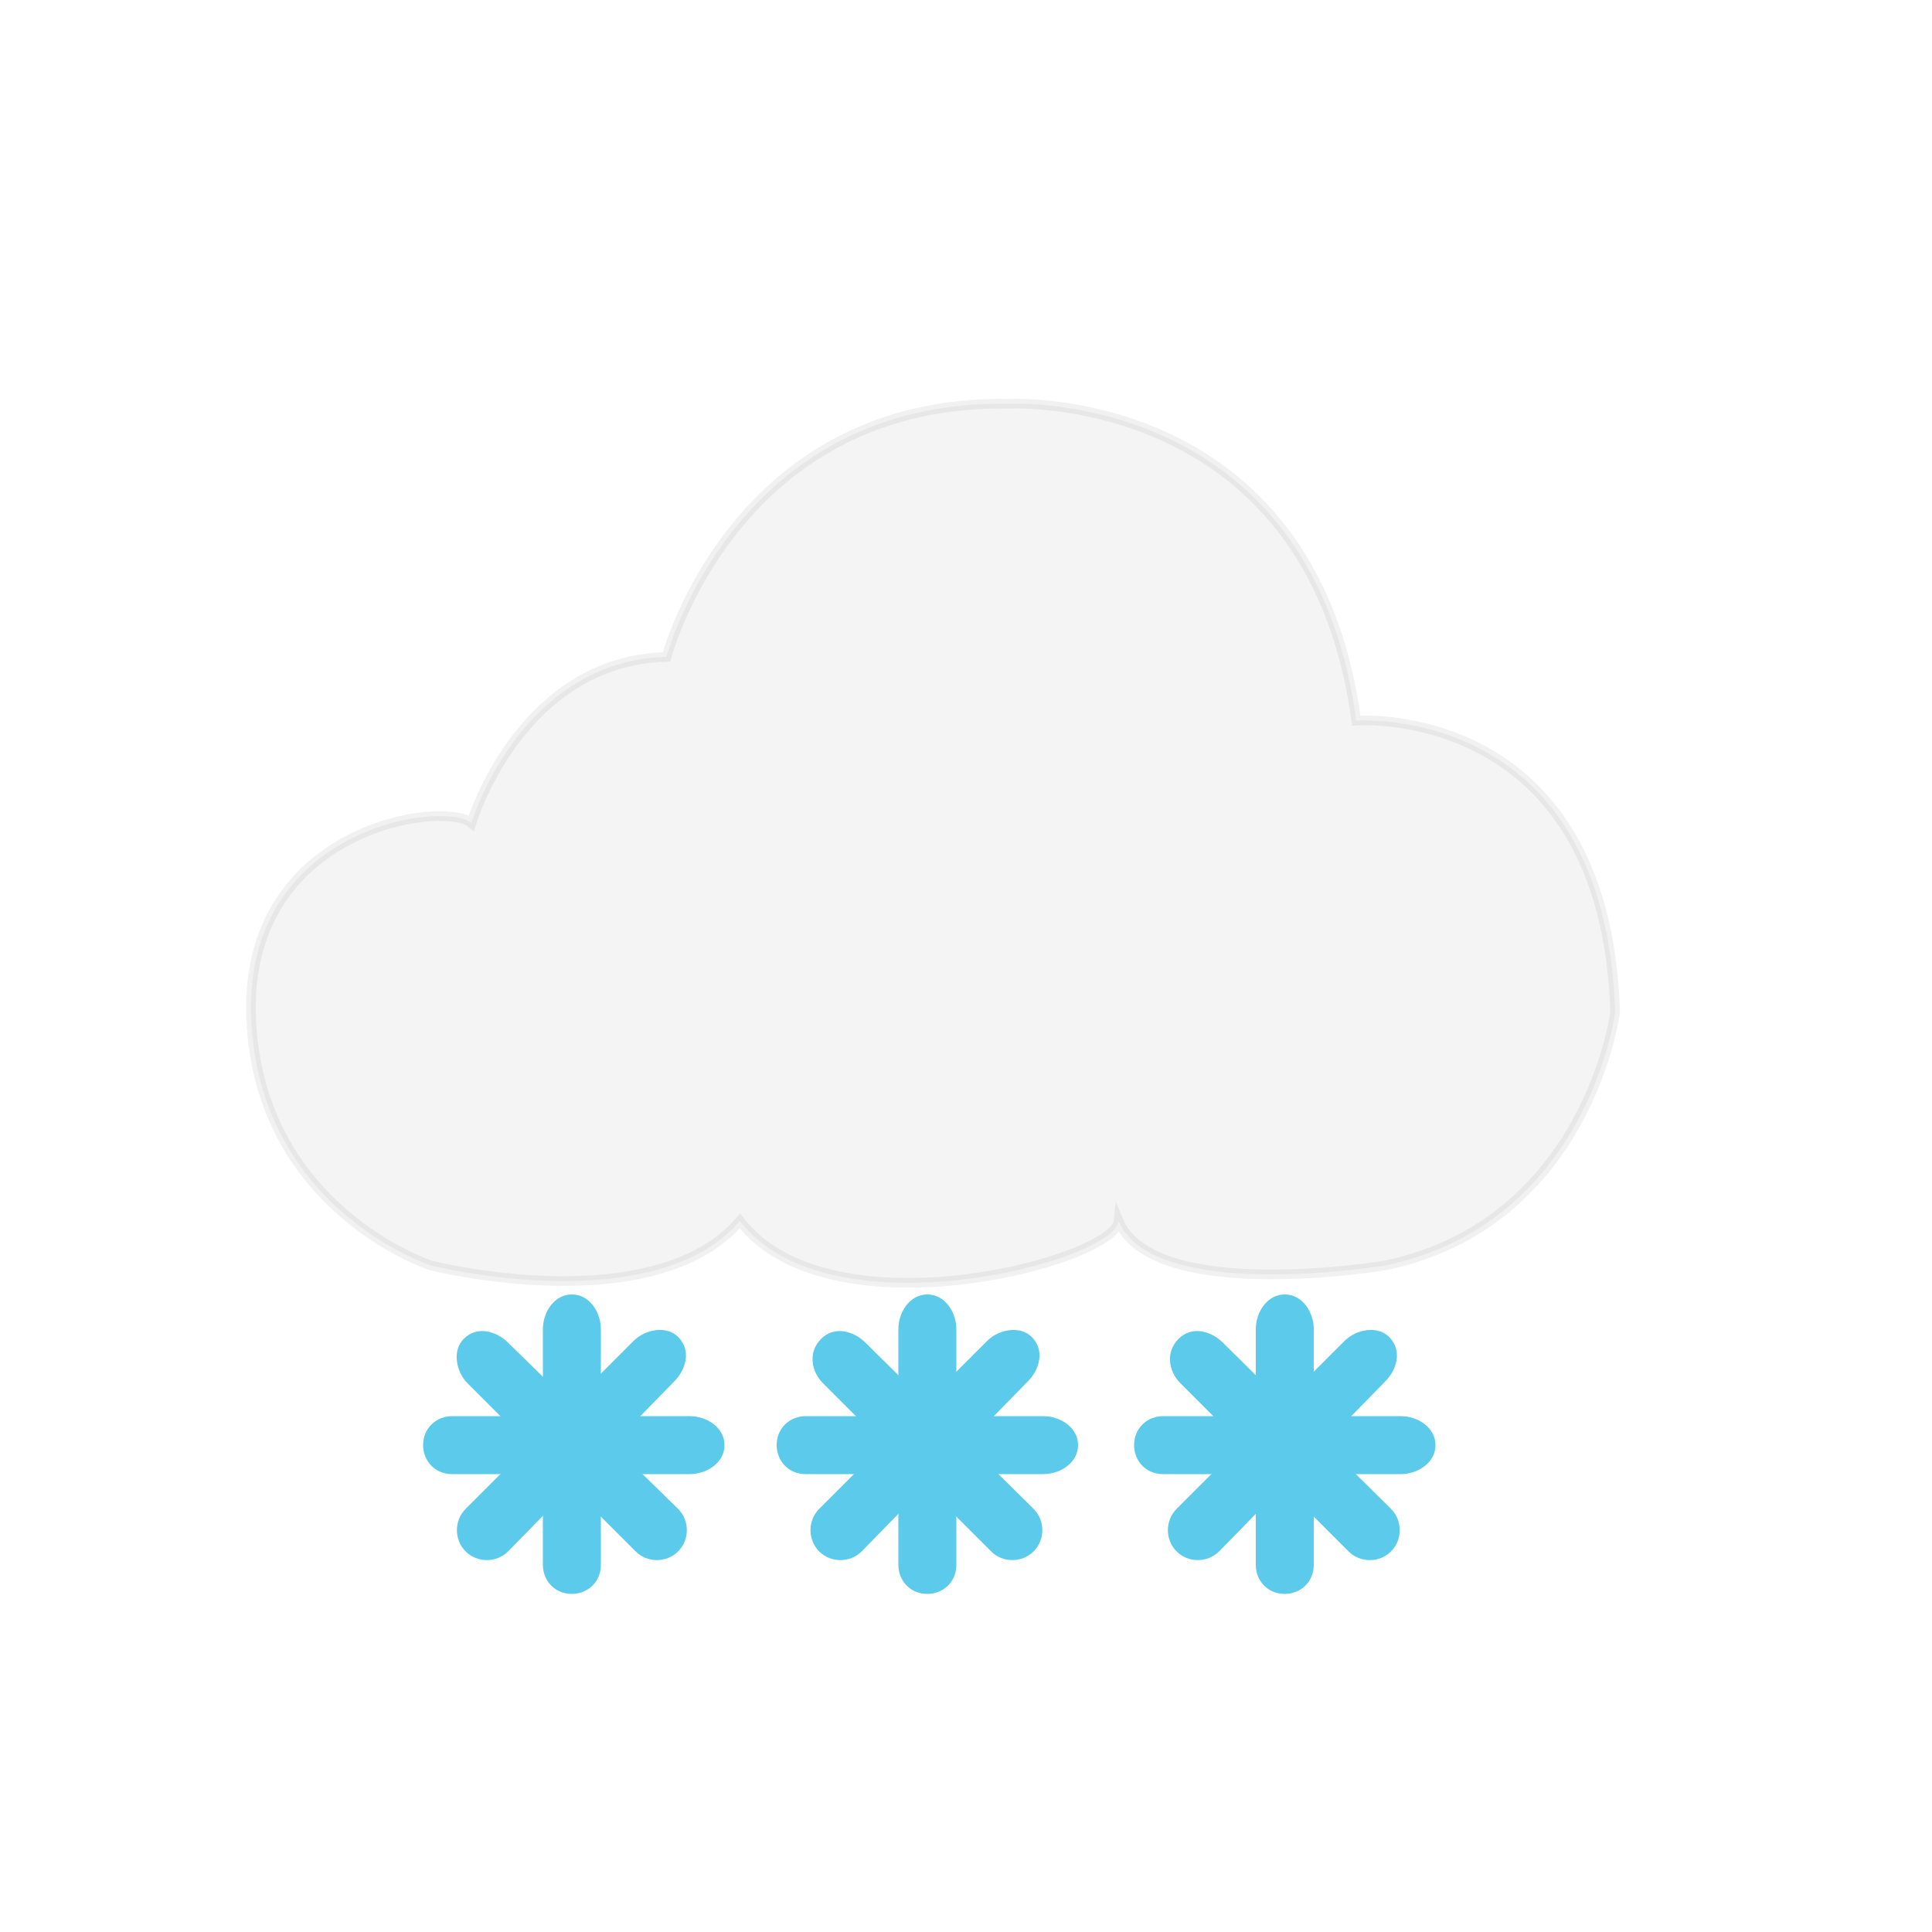
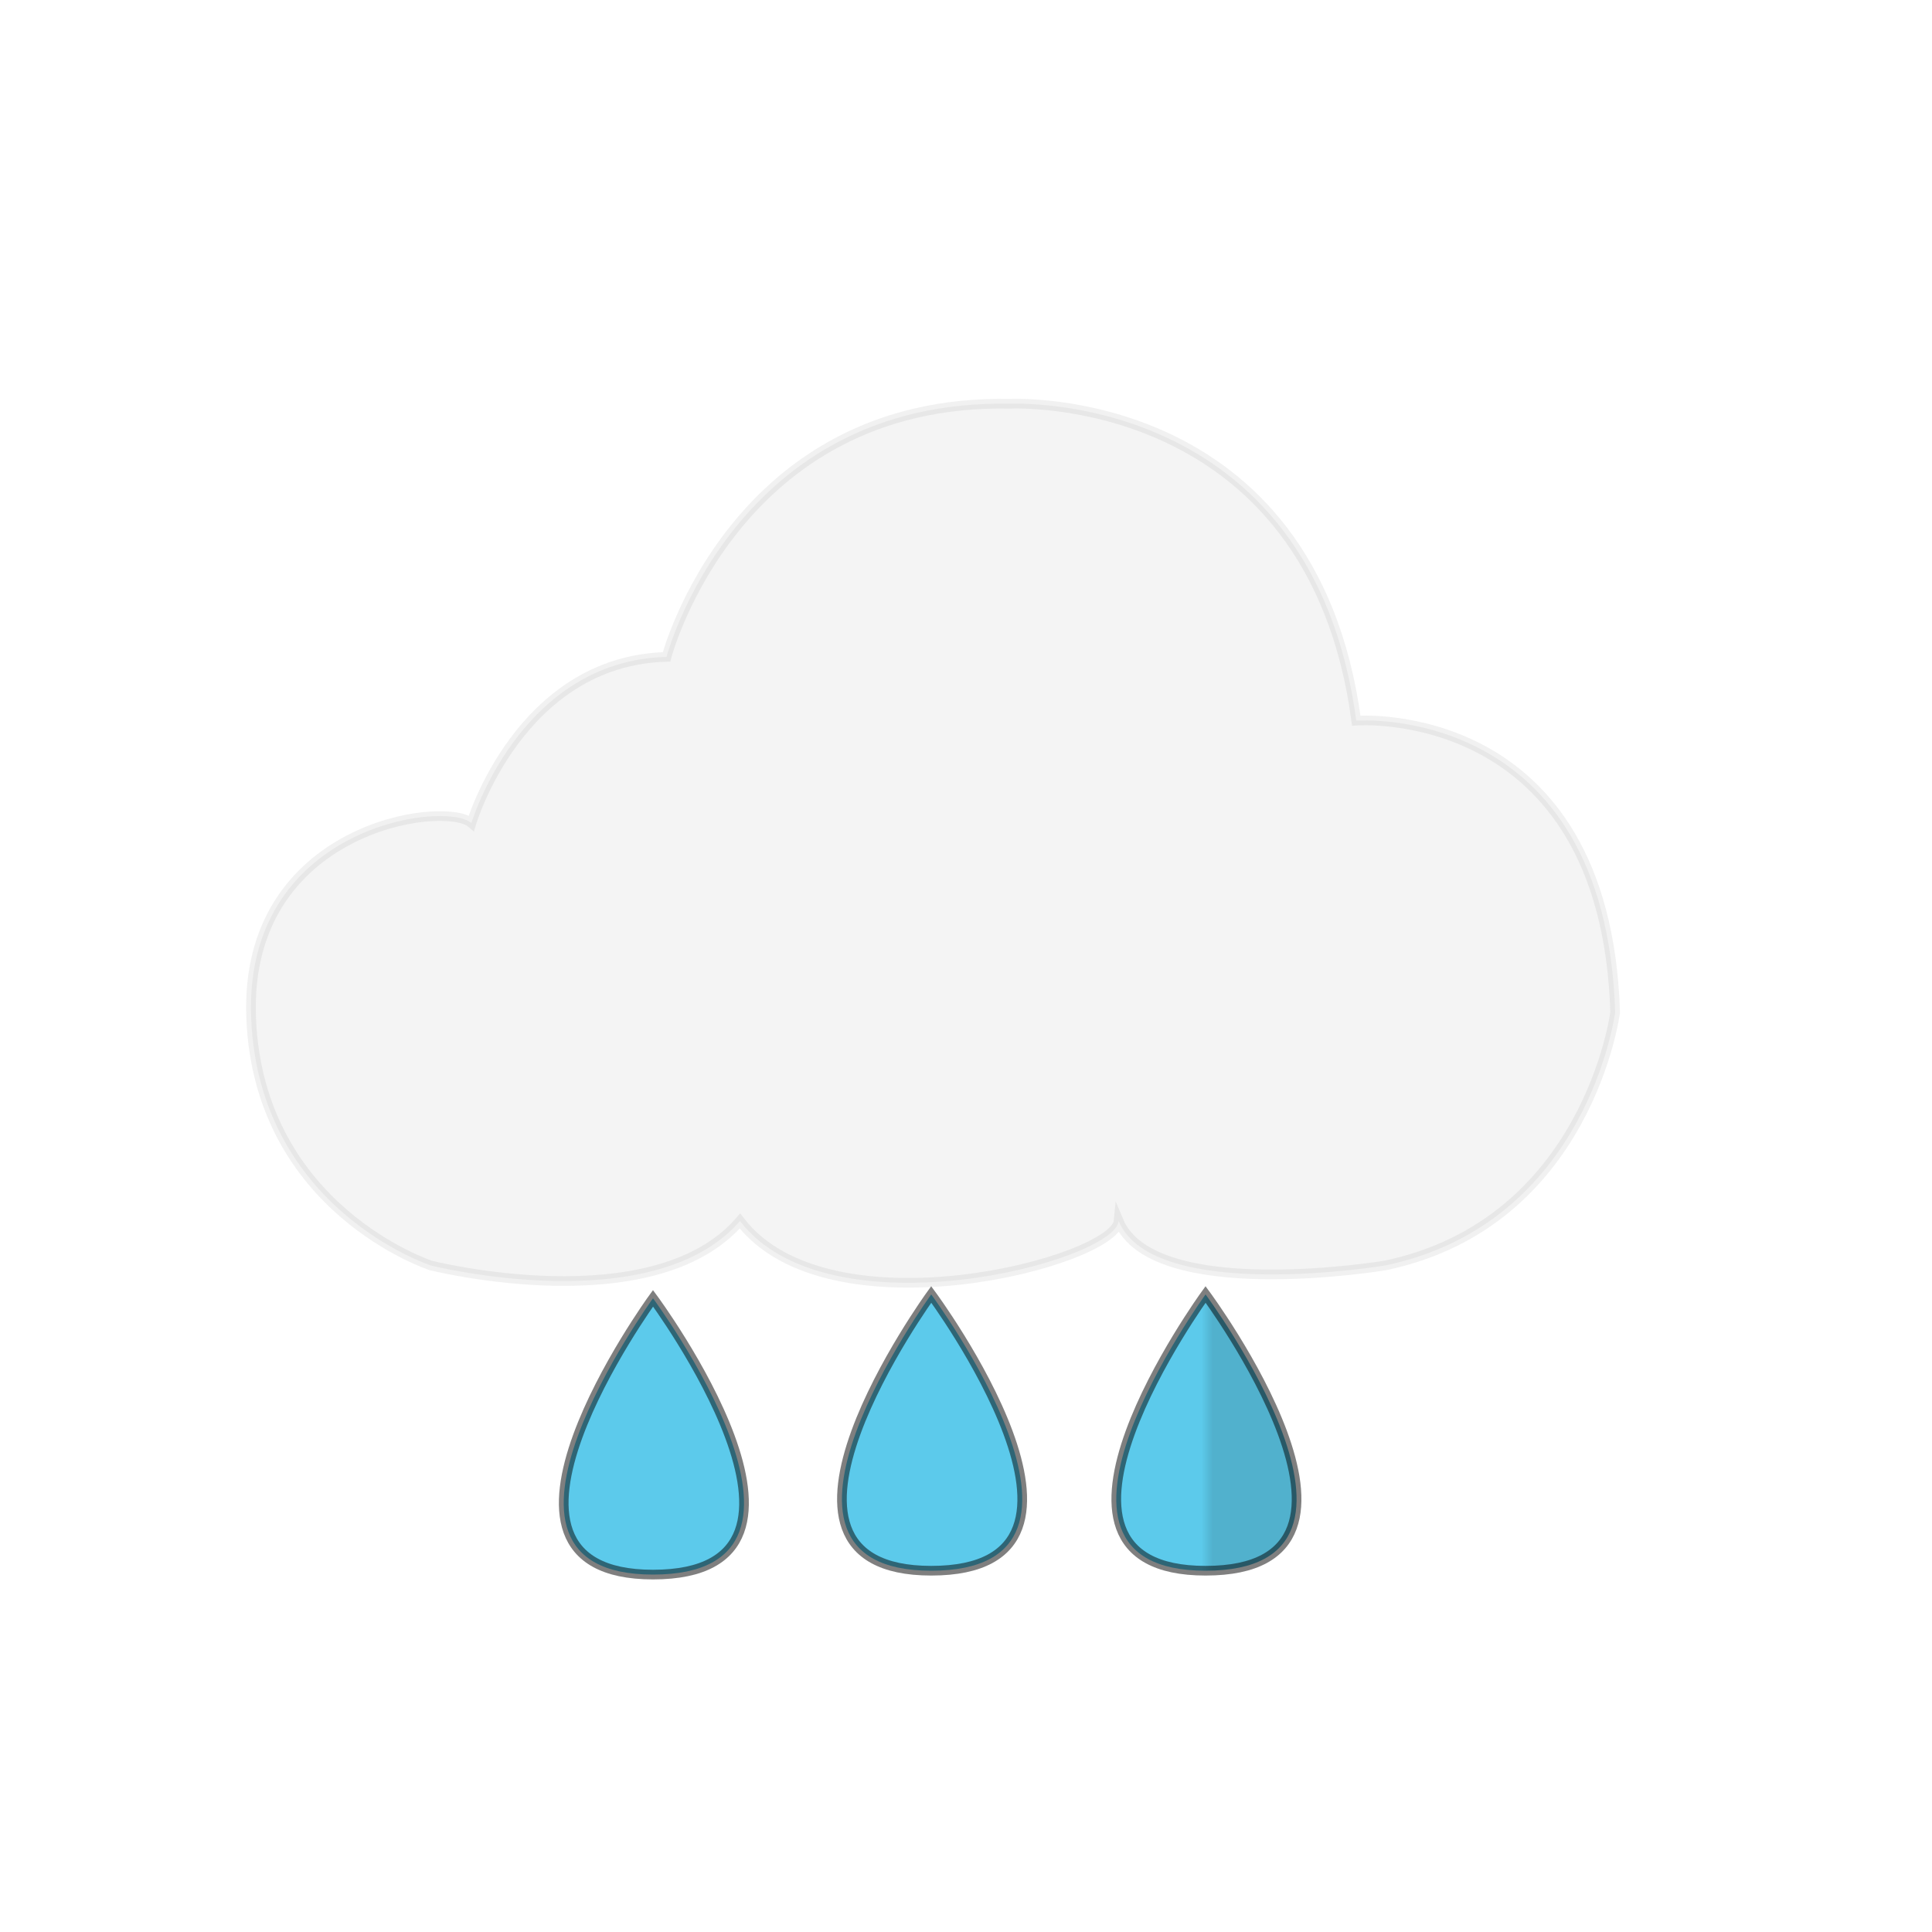
- <svg xmlns="http://www.w3.org/2000/svg" version="1.1" x="0px" y="0px" viewBox="0 0 100 100" enable-background="new 0 0 100 100" xml:space="preserve">
-   <g id="snowflakes">
-     <g id="flake3">
-       <path fill="#5BCAEB" d="M72,78.1c0.6,0.6,0.6,1.6,0,2.2l0,0c-0.6,0.6-1.6,0.6-2.2,0l-8.7-8.7C60.5,71,60.3,70,61,69.3    s1.7-0.4,2.3,0.2L72,78.1z" />
-       <path fill="#5BCAEB" d="M63.1,80.3c-0.6,0.6-1.6,0.6-2.2,0l0,0c-0.6-0.6-0.6-1.6,0-2.2l8.7-8.7c0.6-0.6,1.7-0.8,2.3-0.2    c0.7,0.7,0.4,1.7-0.2,2.3L63.1,80.3z" />
-       <path fill="#5BCAEB" d="M60.2,76.3c-0.9,0-1.5-0.7-1.5-1.5l0,0c0-0.9,0.7-1.5,1.5-1.5h12.3c0.9,0,1.8,0.6,1.8,1.5    c0,0.9-0.9,1.5-1.8,1.5H60.2z" />
-       <path id="XMLID_8_" fill="#5BCAEB" d="M68,81c0,0.9-0.7,1.5-1.5,1.5l0,0c-0.9,0-1.5-0.7-1.5-1.5V68.8c0-0.9,0.6-1.8,1.5-1.8    c0.9,0,1.5,0.9,1.5,1.8V81z" />
-     </g>
-     <g id="flake2">
-       <path fill="#5BCAEB" d="M53.5,78.1c0.6,0.6,0.6,1.6,0,2.2l0,0c-0.6,0.6-1.6,0.6-2.2,0l-8.7-8.7C42,71,41.8,70,42.5,69.3    c0.7-0.7,1.7-0.4,2.3,0.2L53.5,78.1z" />
-       <path fill="#5BCAEB" d="M44.6,80.3c-0.6,0.6-1.6,0.6-2.2,0l0,0c-0.6-0.6-0.6-1.6,0-2.2l8.7-8.7c0.6-0.6,1.7-0.8,2.3-0.2    c0.7,0.7,0.4,1.7-0.2,2.3L44.6,80.3z" />
-       <path fill="#5BCAEB" d="M41.7,76.3c-0.9,0-1.5-0.7-1.5-1.5l0,0c0-0.9,0.7-1.5,1.5-1.5H54c0.9,0,1.8,0.6,1.8,1.5    c0,0.9-0.9,1.5-1.8,1.5H41.7z" />
-       <path id="XMLID_17_" fill="#5BCAEB" d="M49.5,81c0,0.9-0.7,1.5-1.5,1.5l0,0c-0.9,0-1.5-0.7-1.5-1.5V68.8c0-0.9,0.6-1.8,1.5-1.8    c0.9,0,1.5,0.9,1.5,1.8V81z" />
-     </g>
-     <g id="flake1">
-       <path fill="#5BCAEB" d="M35.1,78.1c0.6,0.6,0.6,1.6,0,2.2l0,0c-0.6,0.6-1.6,0.6-2.2,0l-8.7-8.7c-0.6-0.6-0.8-1.7-0.2-2.3    c0.7-0.7,1.7-0.4,2.3,0.2L35.1,78.1z" />
-       <path fill="#5BCAEB" d="M26.3,80.3c-0.6,0.6-1.6,0.6-2.2,0l0,0c-0.6-0.6-0.6-1.6,0-2.2l8.7-8.7c0.6-0.6,1.7-0.8,2.3-0.2    c0.7,0.7,0.4,1.7-0.2,2.3L26.3,80.3z" />
-       <path fill="#5BCAEB" d="M23.4,76.3c-0.9,0-1.5-0.7-1.5-1.5l0,0c0-0.9,0.7-1.5,1.5-1.5h12.3c0.9,0,1.8,0.6,1.8,1.5    c0,0.9-0.9,1.5-1.8,1.5H23.4z" />
-       <path fill="#5BCAEB" d="M31.1,81c0,0.9-0.7,1.5-1.5,1.5l0,0c-0.9,0-1.5-0.7-1.5-1.5V68.8c0-0.9,0.6-1.8,1.5-1.8s1.5,0.9,1.5,1.8    V81z" />
-     </g>
+ <svg xmlns="http://www.w3.org/2000/svg" class="svg" version="1.1" x="0px" y="0px" viewBox="0 0 100 100" enable-background="new 0 0 100 100" xml:space="preserve">
+   <g id="rain">
+     <path class="raindrop" id="drop1" fill="url(#XMLID_19_)" stroke="#000000" stroke-width="0.5" stroke-miterlimit="10" stroke-opacity="0.5" d="   M33.8,67.2c0,0-10.4,14.3,0,14.3C44.4,81.5,33.8,67.2,33.8,67.2z" />
+     <path class="raindrop" id="drop2" fill="url(#XMLID_19_)" stroke="#000000" stroke-width="0.5" stroke-miterlimit="10" stroke-opacity="0.5" d="   M48.2,67c0,0-10.4,14.3,0,14.3C58.8,81.3,48.2,67,48.2,67z" />
+     <linearGradient id="XMLID_19_" gradientUnits="userSpaceOnUse" x1="57.789" y1="74.105" x2="67.118" y2="74.105">
+       <stop offset="0.472" style="stop-color:#5CCAEB" />
+       <stop offset="0.534" style="stop-color:#51B1CD" />
+     </linearGradient>
+     <path class="raindrop" id="drop3" fill="url(#XMLID_19_)" stroke="#000000" stroke-width="0.5" stroke-miterlimit="10" stroke-opacity="0.5" d="   M62.4,67c0,0-10.4,14.3,0,14.3C73,81.3,62.4,67,62.4,67z" />
  </g>
-   <g id="bigCloudSnow">
+   <g id="bigCloudRain">
    <path id="XMLID_1_" fill="#F4F4F4" stroke="#515251" stroke-width="0.5" stroke-miterlimit="10" stroke-opacity="8.000000e-002" d="   M22.3,65.5c0,0-8.9-2.9-9.3-12.8s10-11.3,11.4-10.1c0,0,2.5-8.4,10.1-8.6c0,0,3.5-13.4,17.8-13.1c0,0,15.6-0.8,17.9,16.4   c0,0,12.9-1,13.4,15.1c0,0-1.4,10.9-11.9,13.1c0,0-12,2-13.8-2.3c-0.2,2.1-15,6-19.6,0C33.8,68.4,22.3,65.5,22.3,65.5z" />
  </g>
</svg>
